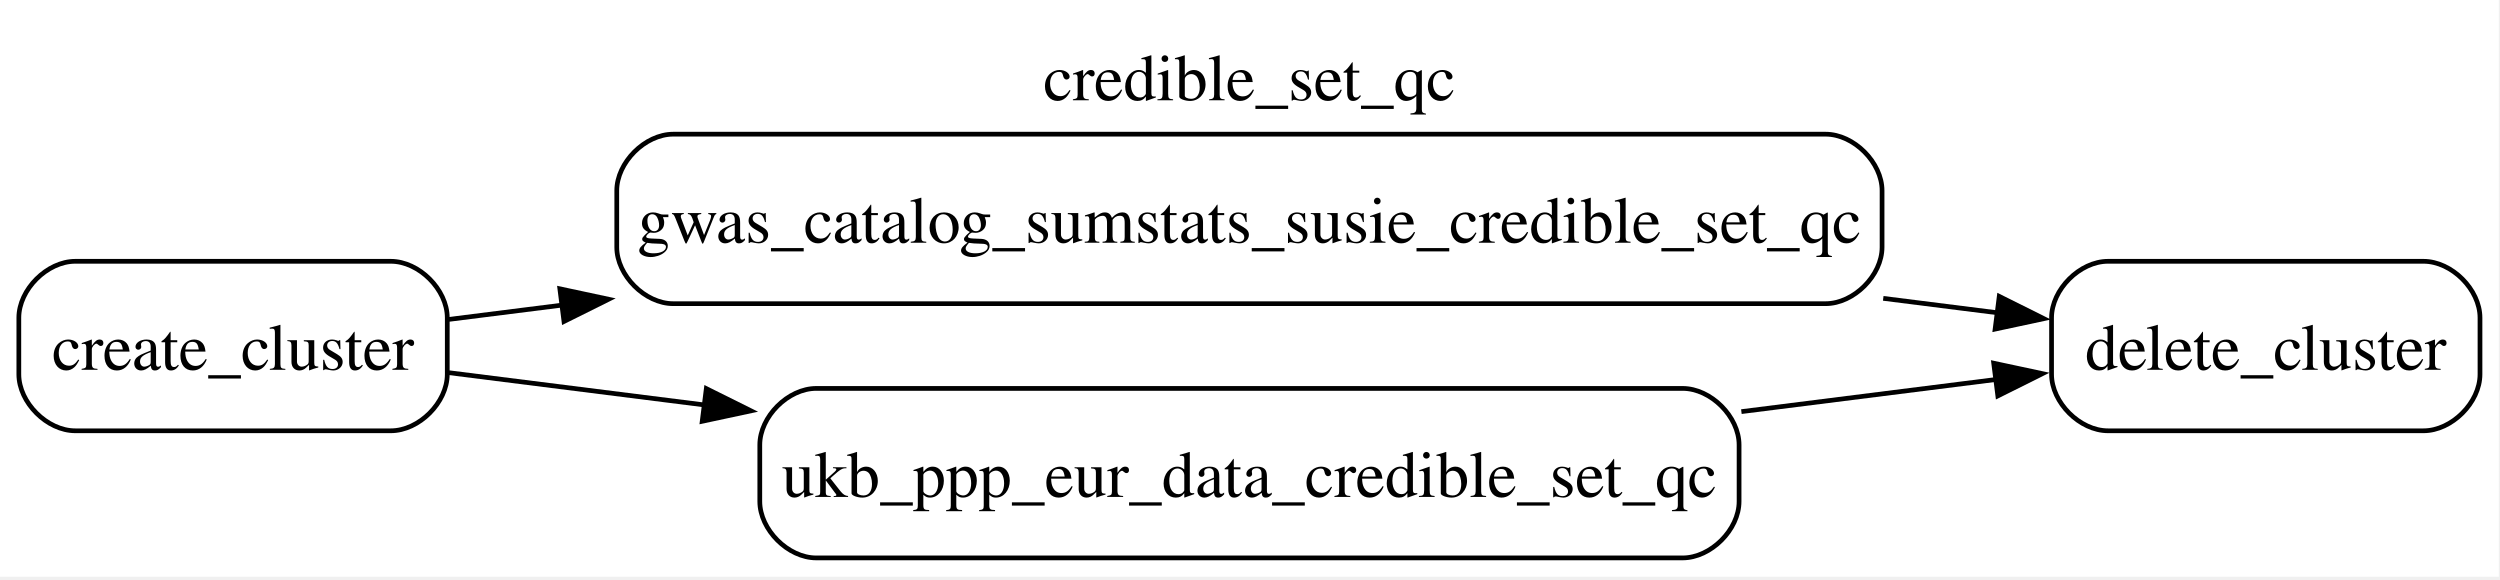
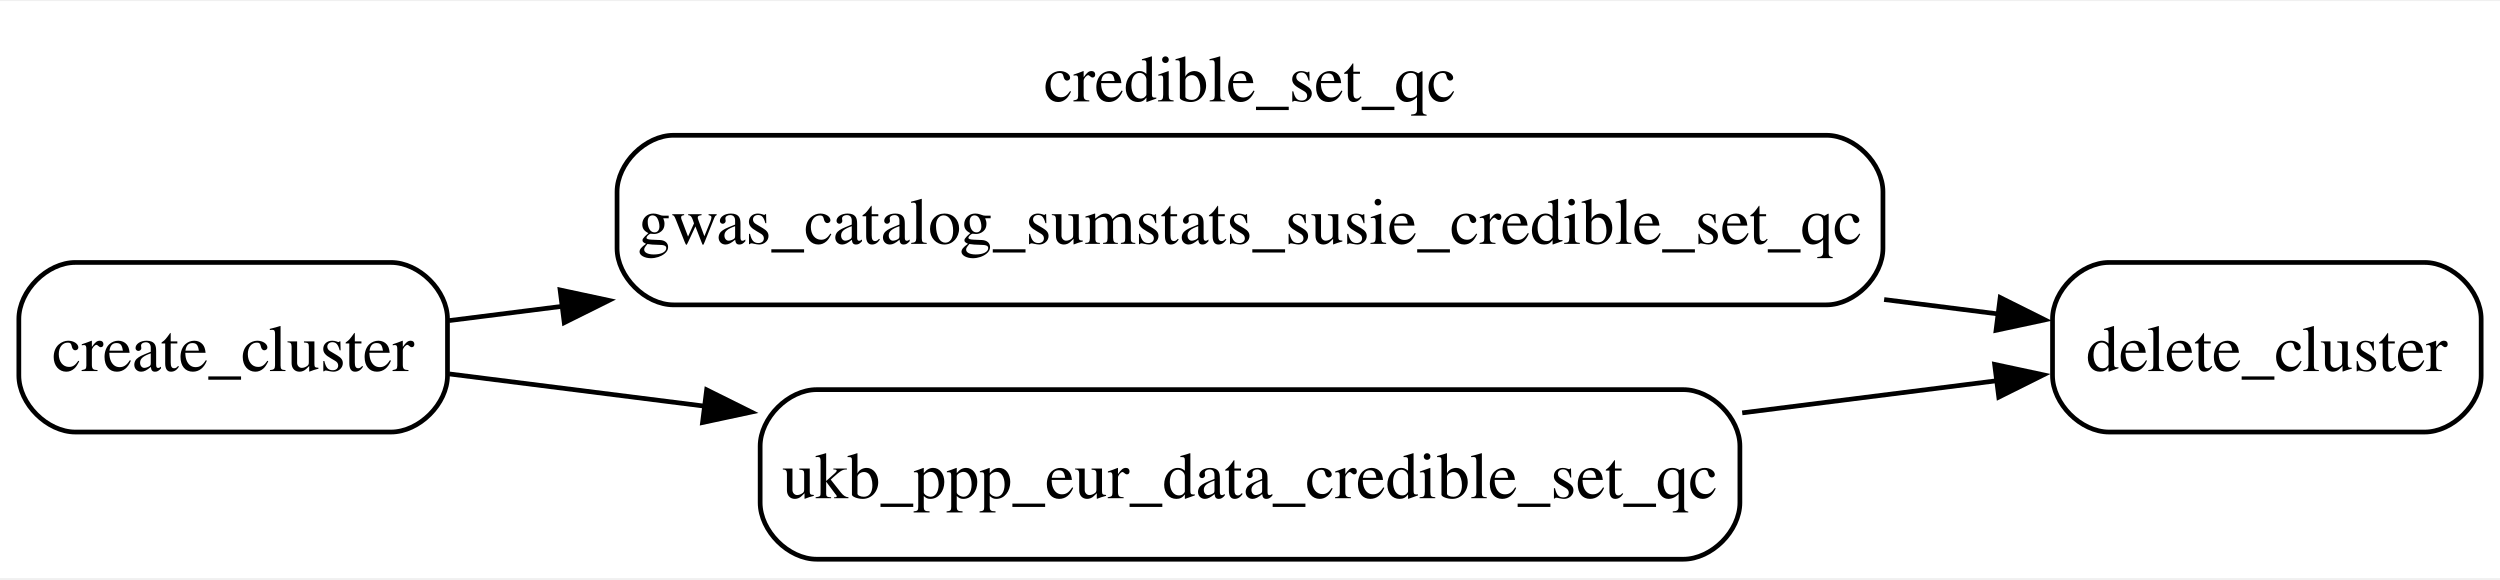
- <svg xmlns="http://www.w3.org/2000/svg" width="531pt" height="123pt" viewBox="0.00 0.00 531.00 123.00">
+ <svg xmlns="http://www.w3.org/2000/svg" width="531pt" height="123pt" viewBox="0.00 0.00 530.75 122.50">
  <g id="graph0" class="graph" transform="scale(1 1) rotate(0) translate(4 118.5)">
    <polygon fill="white" stroke="none" points="-4,4 -4,-118.5 526.75,-118.5 526.75,4 -4,4" />
-     <text xml:space="preserve" text-anchor="middle" x="261.38" y="-97.2" font-family="Times,serif" font-size="14.00">credible_set_qc</text>
+     <text text-anchor="middle" x="261.38" y="-97.2" font-family="Times,serif" font-size="14.00">credible_set_qc</text>
    <g id="node1" class="node">
      <path fill="#ffffff" stroke="#000000" d="M79,-63C79,-63 12,-63 12,-63 6,-63 0,-57 0,-51 0,-51 0,-39 0,-39 0,-33 6,-27 12,-27 12,-27 79,-27 79,-27 85,-27 91,-33 91,-39 91,-39 91,-51 91,-51 91,-57 85,-63 79,-63" />
-       <text xml:space="preserve" text-anchor="middle" x="45.5" y="-39.95" font-family="Times,serif" font-size="14.00">create_cluster</text>
+       <text text-anchor="middle" x="45.5" y="-39.95" font-family="Times,serif" font-size="14.00">create_cluster</text>
    </g>
    <g id="node3" class="node">
      <path fill="#ffffff" stroke="#000000" d="M383.75,-90C383.75,-90 139,-90 139,-90 133,-90 127,-84 127,-78 127,-78 127,-66 127,-66 127,-60 133,-54 139,-54 139,-54 383.75,-54 383.75,-54 389.75,-54 395.75,-60 395.75,-66 395.75,-66 395.75,-78 395.75,-78 395.75,-84 389.75,-90 383.75,-90" />
-       <text xml:space="preserve" text-anchor="middle" x="261.38" y="-66.95" font-family="Times,serif" font-size="14.00">gwas_catalog_sumstats_susie_credible_set_qc</text>
+       <text text-anchor="middle" x="261.38" y="-66.95" font-family="Times,serif" font-size="14.00">gwas_catalog_sumstats_susie_credible_set_qc</text>
    </g>
    <g id="edge1" class="edge">
      <path fill="none" stroke="black" d="M91.34,-50.66C98.83,-51.61 106.95,-52.63 115.43,-53.7" />
      <polygon fill="black" stroke="black" points="114.91,-57.16 125.27,-54.94 115.79,-50.22 114.91,-57.16" />
    </g>
    <g id="node4" class="node">
      <path fill="#ffffff" stroke="#000000" d="M353.38,-36C353.38,-36 169.38,-36 169.38,-36 163.38,-36 157.38,-30 157.38,-24 157.38,-24 157.38,-12 157.38,-12 157.38,-6 163.38,0 169.38,0 169.38,0 353.38,0 353.38,0 359.38,0 365.38,-6 365.38,-12 365.38,-12 365.38,-24 365.38,-24 365.38,-30 359.38,-36 353.38,-36" />
-       <text xml:space="preserve" text-anchor="middle" x="261.38" y="-12.95" font-family="Times,serif" font-size="14.00">ukb_ppp_eur_data_credible_set_qc</text>
+       <text text-anchor="middle" x="261.38" y="-12.95" font-family="Times,serif" font-size="14.00">ukb_ppp_eur_data_credible_set_qc</text>
    </g>
    <g id="edge2" class="edge">
      <path fill="none" stroke="black" d="M91.34,-39.34C107.41,-37.31 126.35,-34.92 145.63,-32.49" />
      <polygon fill="black" stroke="black" points="146.02,-35.96 155.51,-31.24 145.15,-29.02 146.02,-35.96" />
    </g>
    <g id="node2" class="node">
      <path fill="#ffffff" stroke="#000000" d="M510.75,-63C510.75,-63 443.75,-63 443.75,-63 437.75,-63 431.75,-57 431.75,-51 431.75,-51 431.75,-39 431.75,-39 431.75,-33 437.75,-27 443.75,-27 443.75,-27 510.75,-27 510.75,-27 516.75,-27 522.75,-33 522.75,-39 522.75,-39 522.75,-51 522.75,-51 522.75,-57 516.75,-63 510.75,-63" />
-       <text xml:space="preserve" text-anchor="middle" x="477.25" y="-39.95" font-family="Times,serif" font-size="14.00">delete_cluster</text>
+       <text text-anchor="middle" x="477.25" y="-39.95" font-family="Times,serif" font-size="14.00">delete_cluster</text>
    </g>
    <g id="edge3" class="edge">
      <path fill="none" stroke="black" d="M396,-55.13C404.41,-54.07 412.59,-53.04 420.3,-52.06" />
      <polygon fill="black" stroke="black" points="420.64,-55.55 430.12,-50.82 419.76,-48.6 420.64,-55.55" />
    </g>
    <g id="edge4" class="edge">
      <path fill="none" stroke="black" d="M365.87,-31.07C384.58,-33.43 403.43,-35.81 420.13,-37.92" />
      <polygon fill="black" stroke="black" points="419.46,-41.36 429.82,-39.14 420.34,-34.41 419.46,-41.36" />
    </g>
  </g>
</svg>
